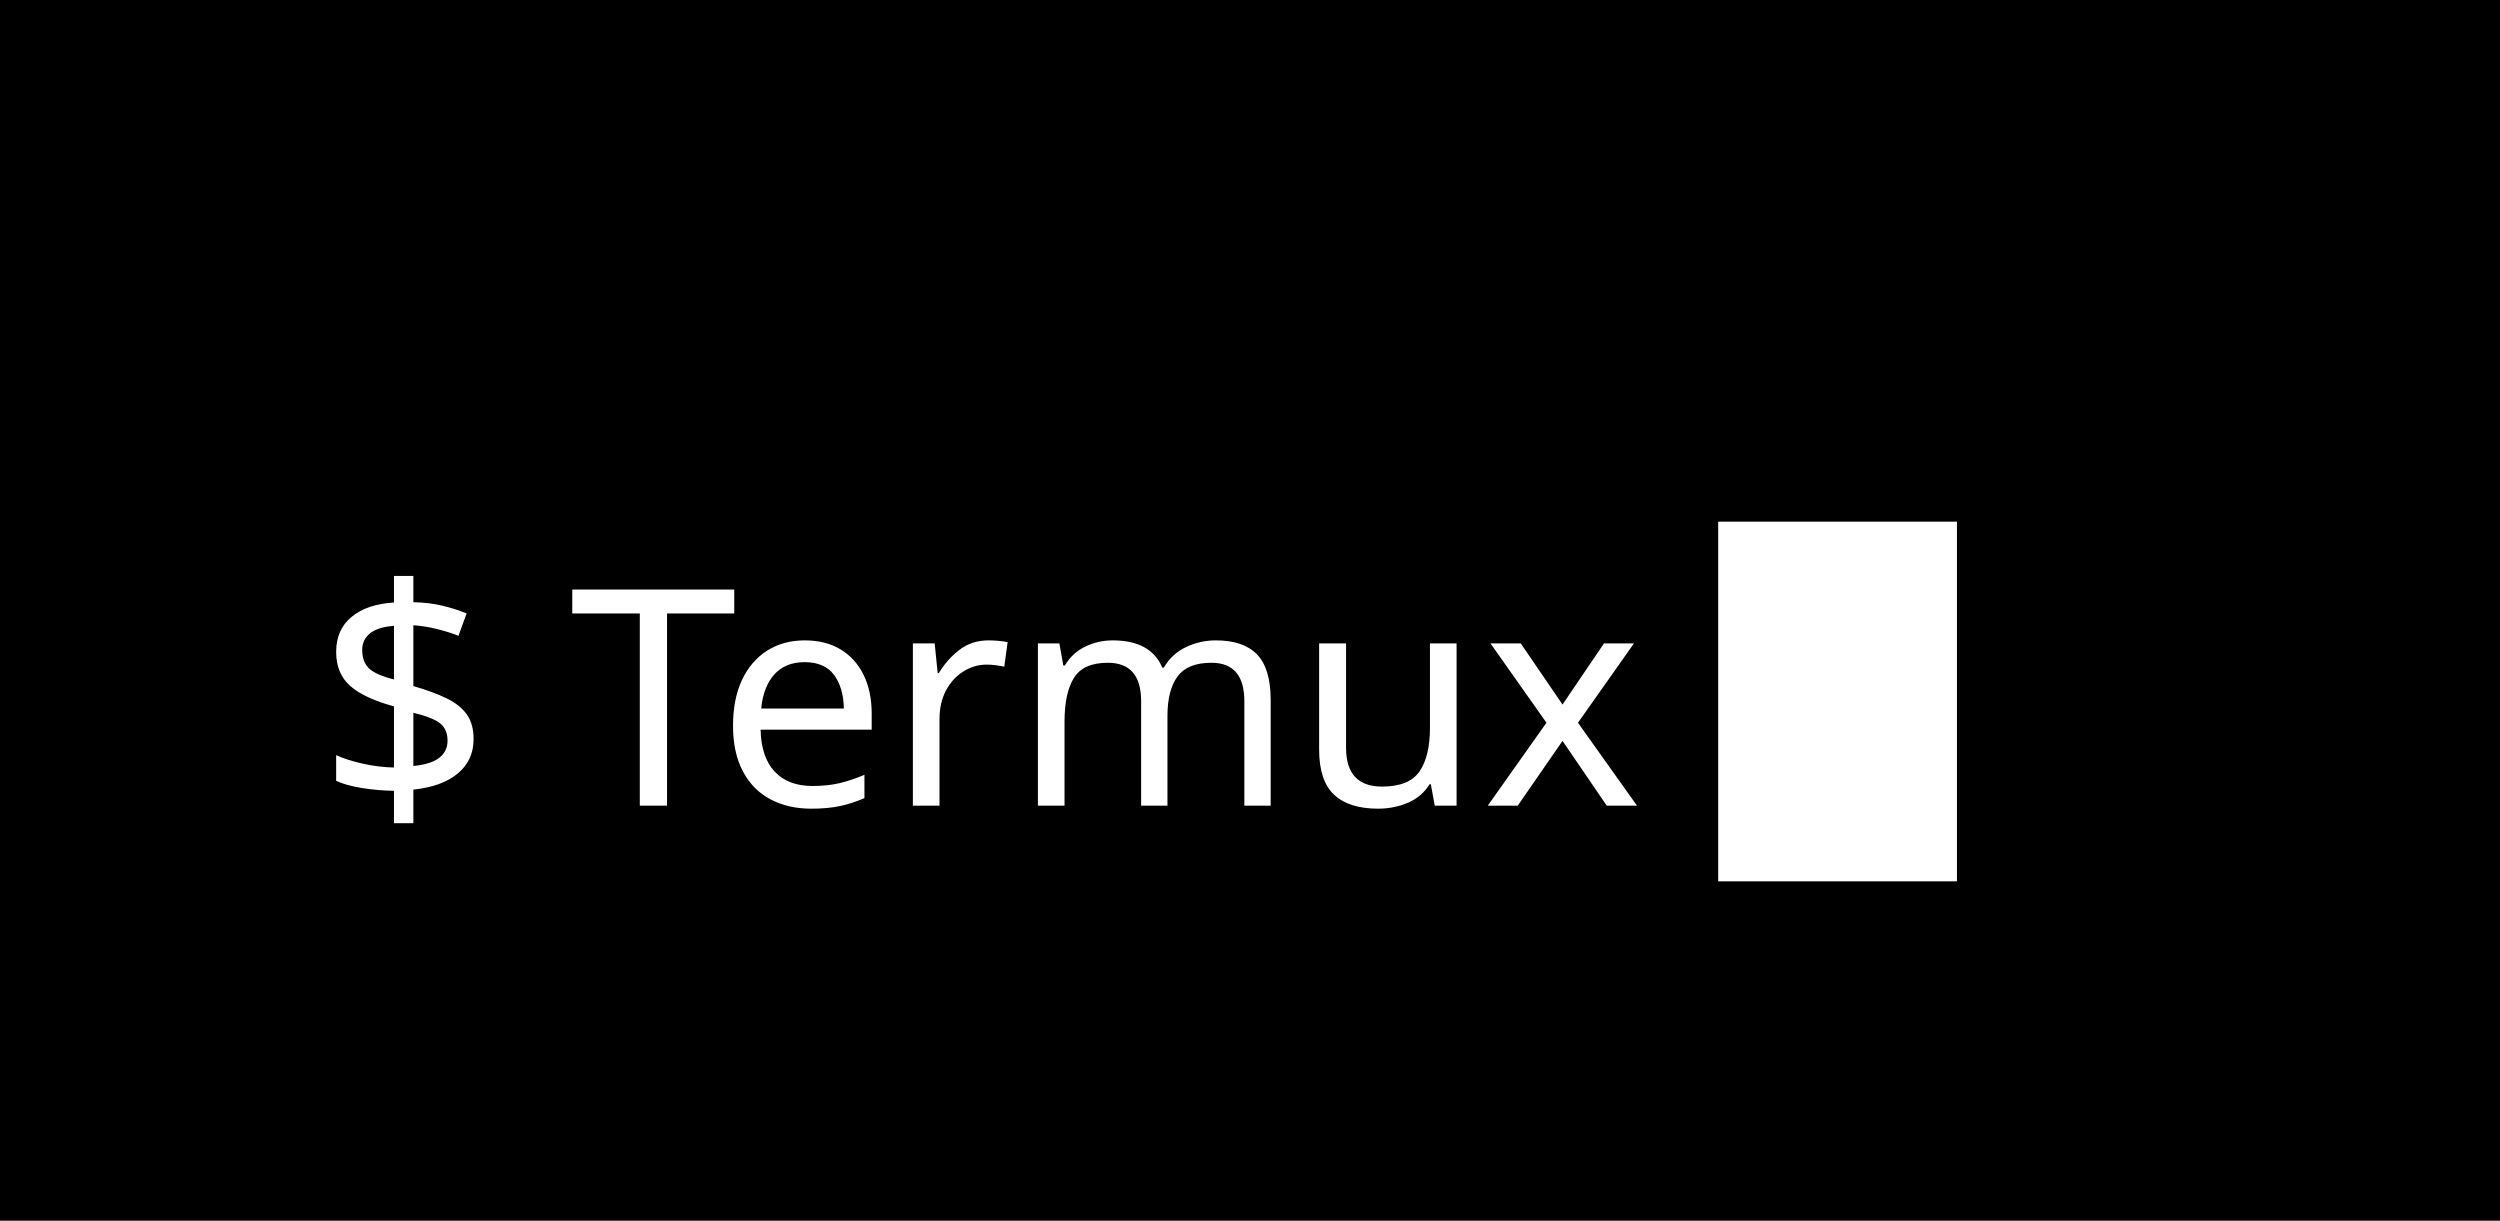
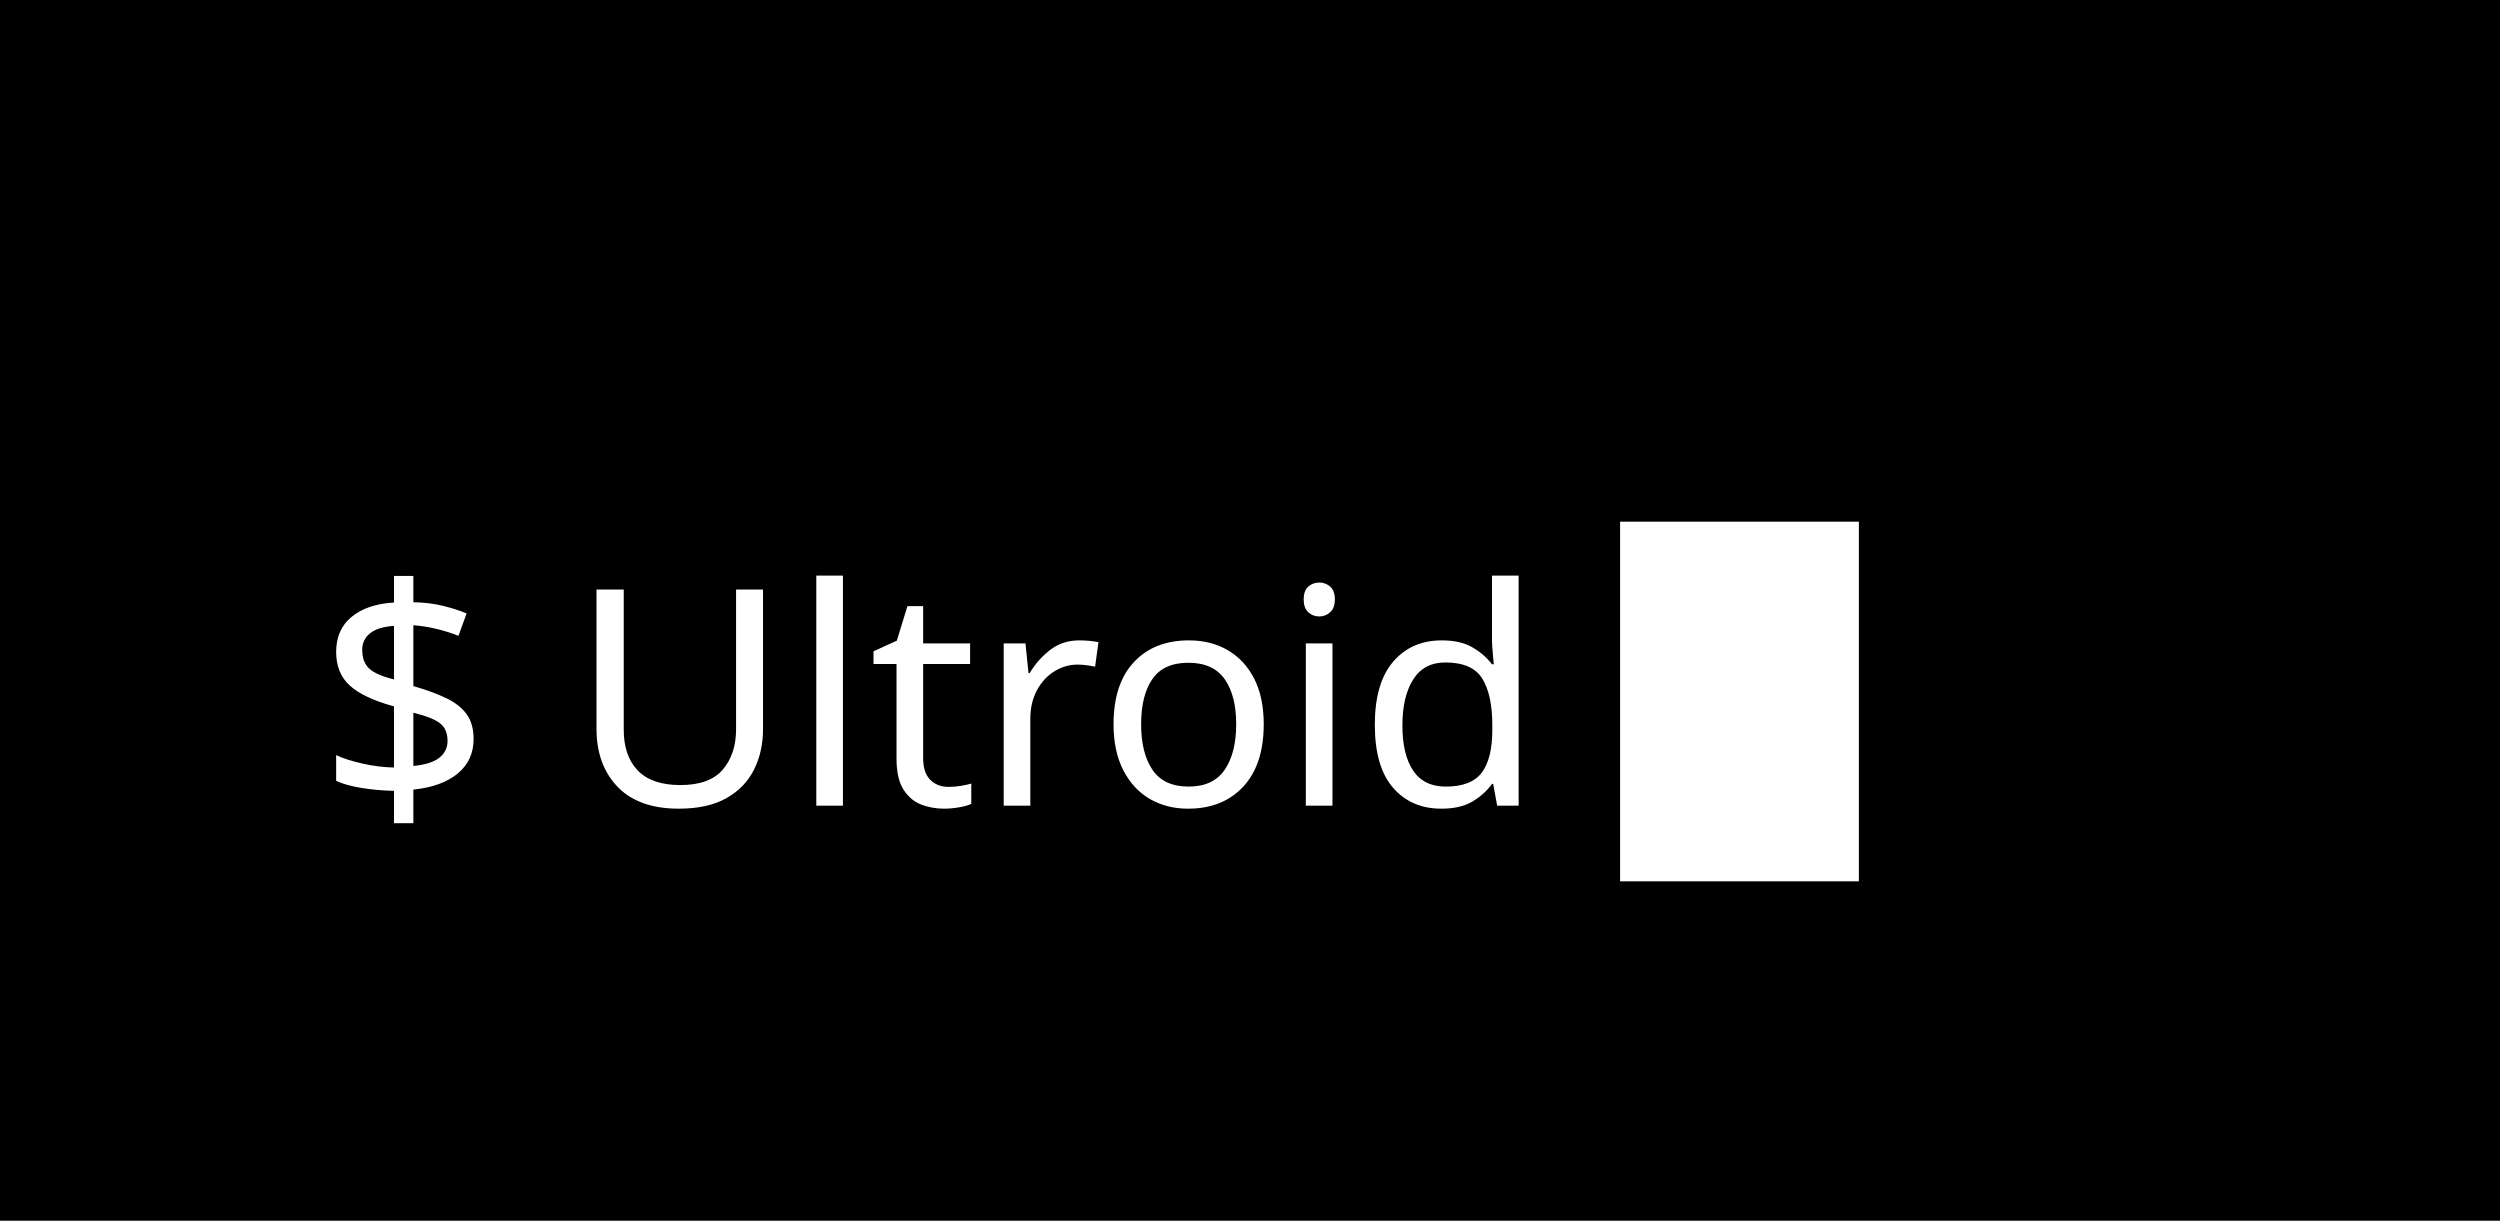
<svg xmlns="http://www.w3.org/2000/svg" version="1.1" viewBox="0 0 1024 500">
  <rect fill="#0" width="100%" height="100%" />
  <text id="shell_prompt" x="130" y="330" style="fill: #ffffff; font-size: 124px; font-family: Menlo;">
-     <tspan>$ Termux █</tspan>
+     <tspan>$ Ultroid █</tspan>
  </text>
</svg>
